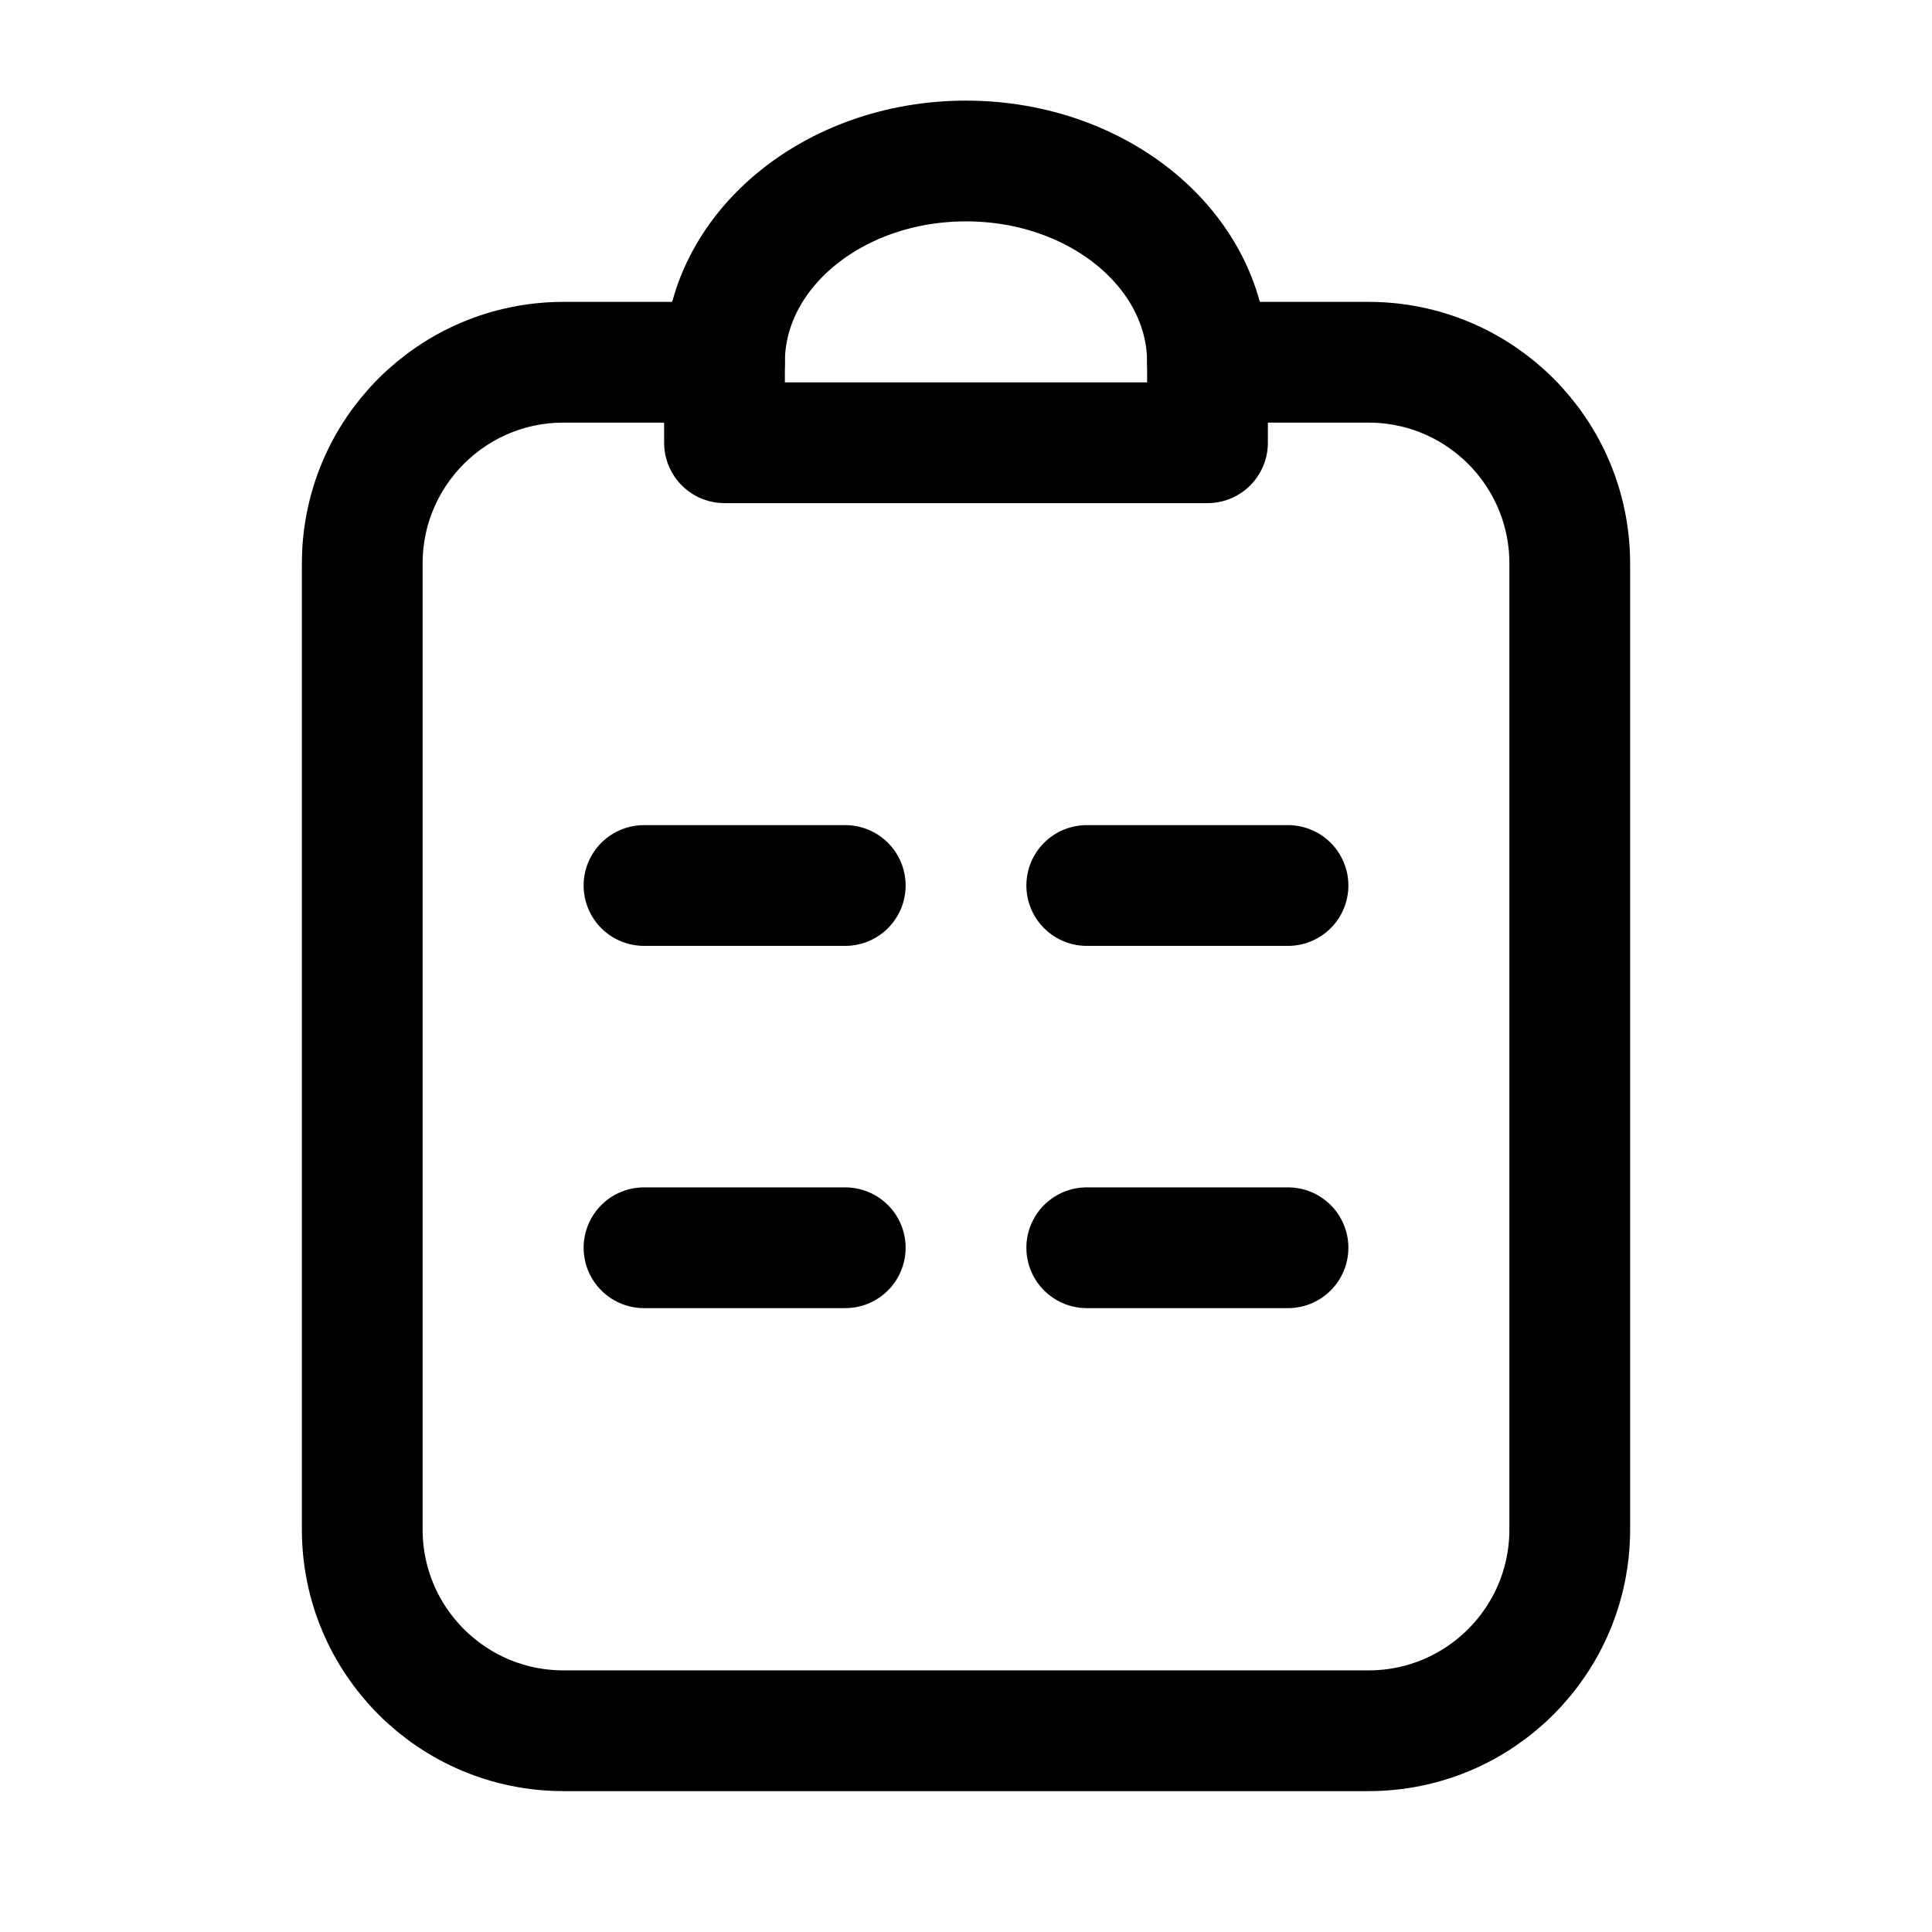
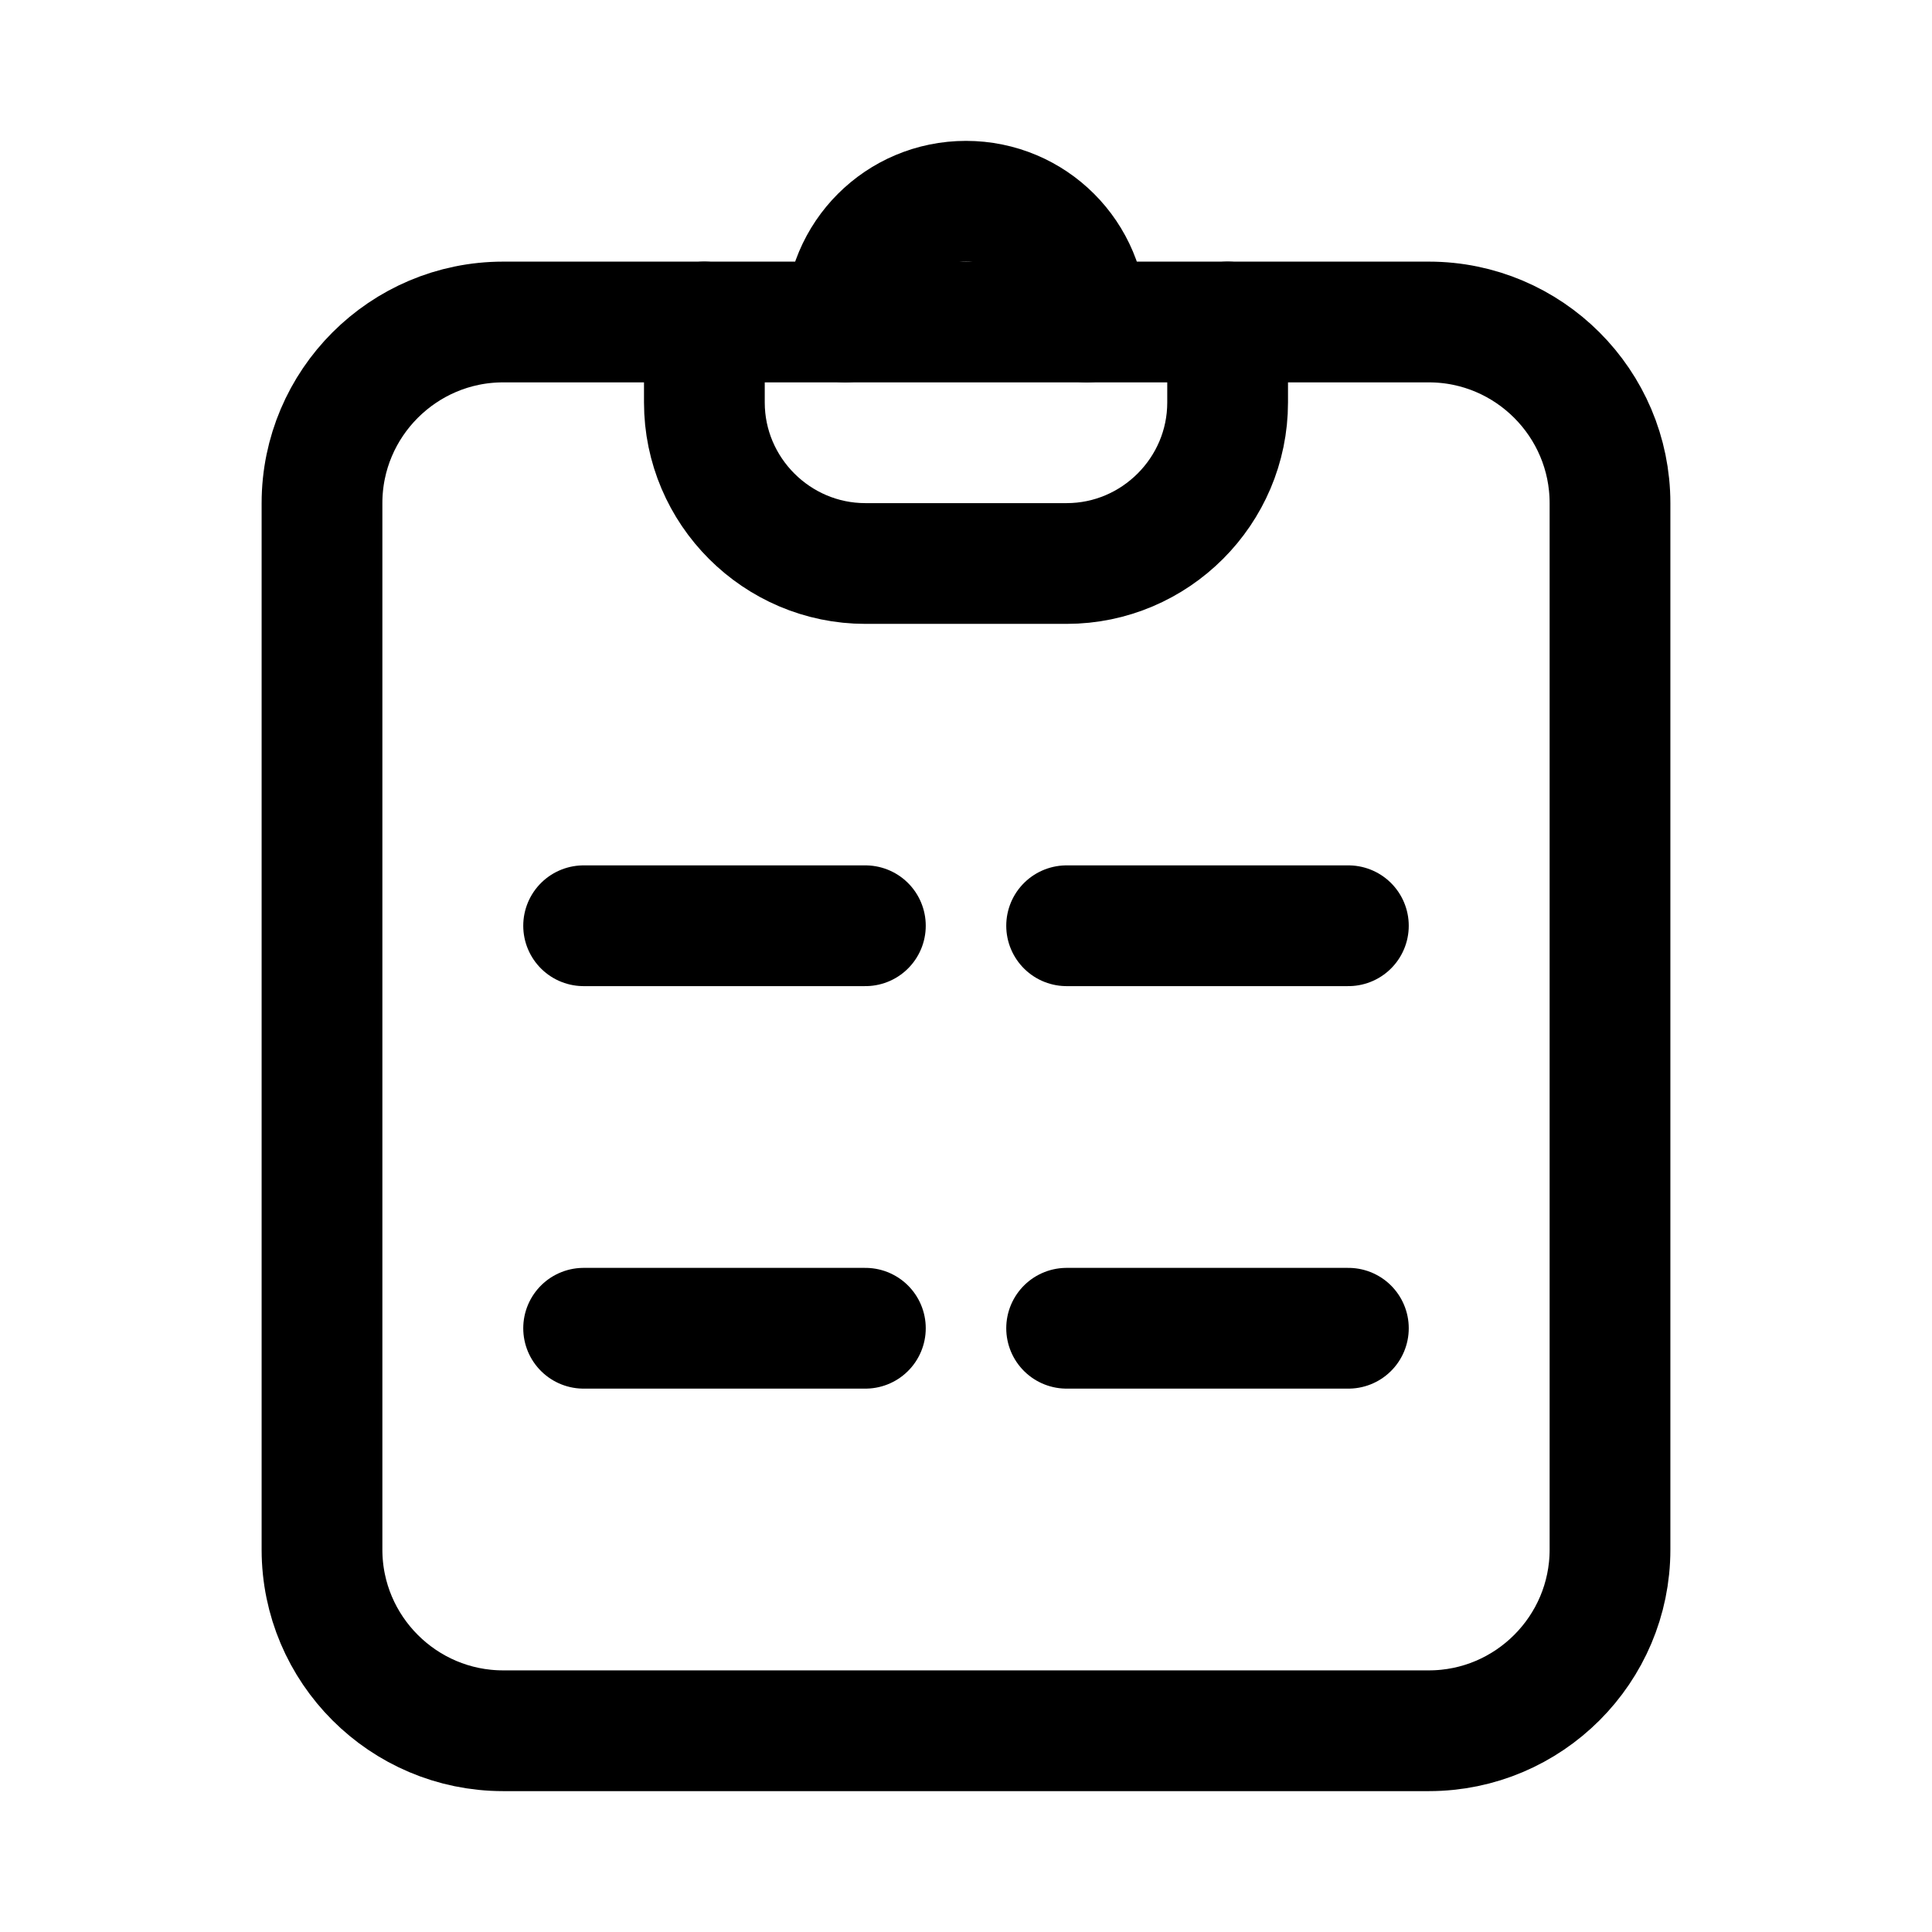
<svg xmlns="http://www.w3.org/2000/svg" viewBox="0 0 24 24" width="24" height="24" fill="none">
-   <path d="M9 4.5H7C5.619 4.5 4.5 5.619 4.5 7V19C4.5 20.381 5.619 21.5 7 21.5H17C18.381 21.5 19.5 20.381 19.5 19V7C19.5 5.619 18.381 4.5 17 4.5H15" stroke="currentColor" stroke-width="1.5" stroke-linecap="round" stroke-linejoin="round" />
-   <path d="M9 4.5C9 3.119 10.343 2 12 2C13.657 2 15 3.119 15 4.5V5.5H9V4.5Z" stroke="currentColor" stroke-width="1.5" stroke-linecap="round" stroke-linejoin="round" />
-   <path d="M8 11H10.5M13.5 11H16M8 15.5H10.5M13.5 15.5H16" stroke="currentColor" stroke-width="1.5" stroke-linecap="round" stroke-linejoin="round" />
+   <path d="M6.25 4L17.75 4C18.99 4 20 5.01 20 6.25L20 19.25C20 20.49 18.99 21.5 17.75 21.5L6.25 21.5C5.01 21.5 4 20.49 4 19.25L4 6.25C4 5.01 5.01 4 6.25 4Z" stroke="currentColor" stroke-width="1.5" stroke-linecap="round" stroke-linejoin="round" />
+   <path d="M8.75 4V5C8.75 6.1 9.65 7 10.75 7H13.25C14.35 7 15.25 6.1 15.25 5V4" stroke="currentColor" stroke-width="1.5" stroke-linecap="round" stroke-linejoin="round" />
+   <path d="M10.5 4C10.5 3.17 11.17 2.5 12 2.5 12.83 2.5 13.5 3.17 13.5 4" stroke="currentColor" stroke-width="1.5" stroke-linecap="round" stroke-linejoin="round" />
+   <path d="M7.25 11.5H10.75M13.25 11.5H16.75M7.25 16.5H10.75M13.25 16.5H16.75" stroke="currentColor" stroke-width="1.5" stroke-linecap="round" stroke-linejoin="round" />
</svg>
